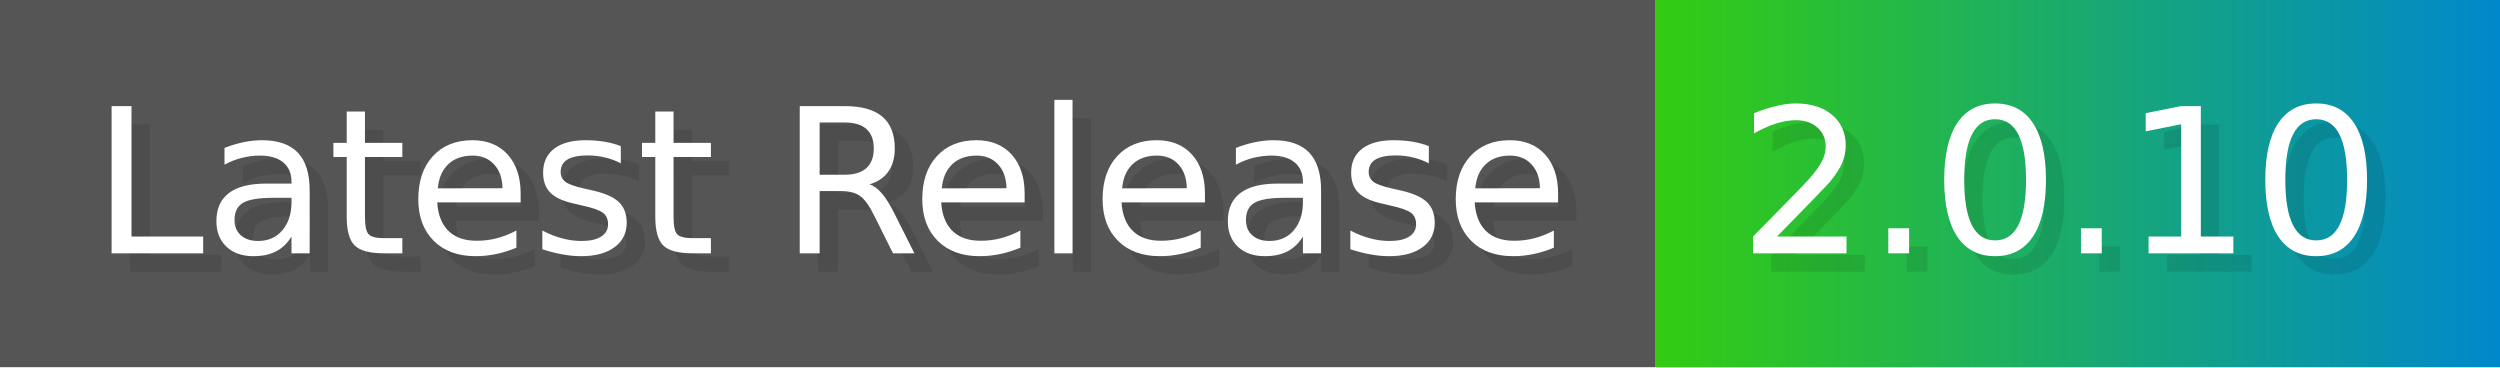
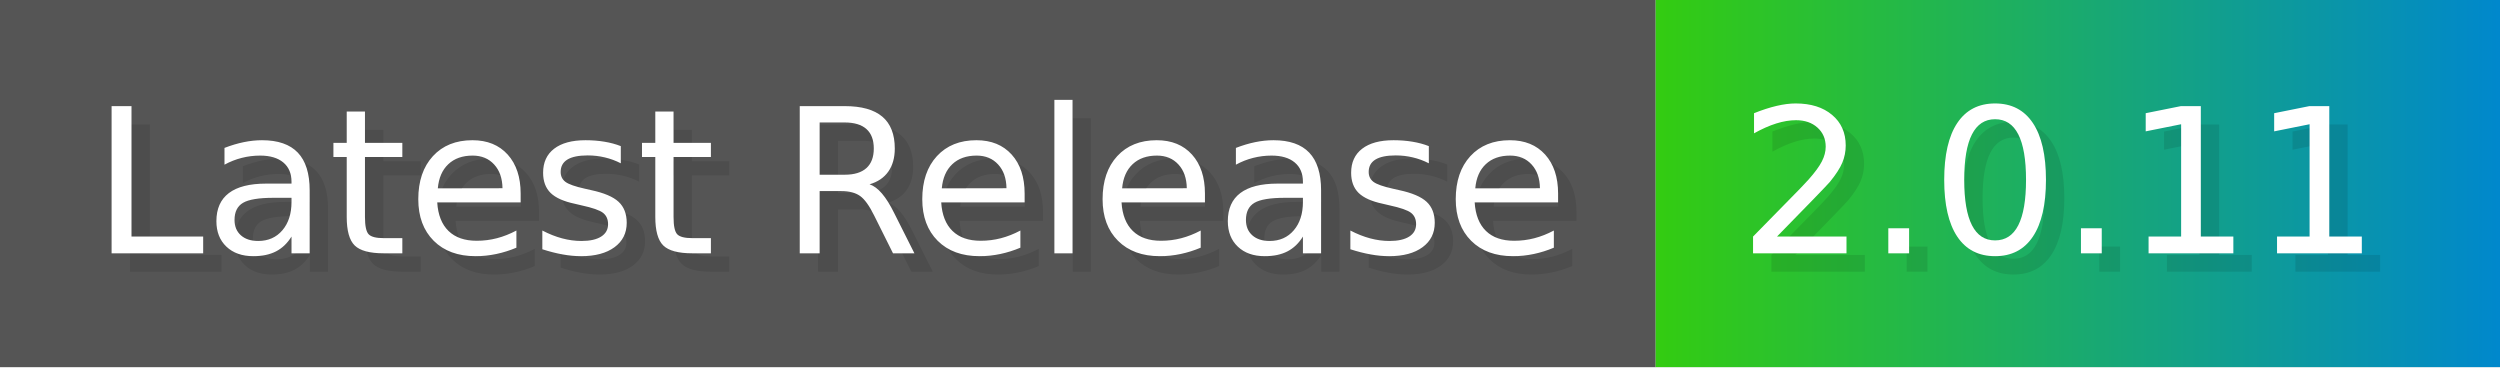
- <svg xmlns="http://www.w3.org/2000/svg" width="136.2" height="20" viewBox="0 0 1362 200" role="img" aria-label="Latest Release: 2.0.10">
+ <svg xmlns="http://www.w3.org/2000/svg" width="136.2" height="20" viewBox="0 0 1362 200" role="img" aria-label="Latest Release: 2.0.11">
  <g>
    <rect fill="#555" width="902" height="200" />
    <rect fill="url(#x)" x="902" width="460" height="200" />
  </g>
  <g aria-hidden="true" fill="#fff" text-anchor="start" font-family="Verdana,DejaVu Sans,sans-serif" font-size="110">
    <text x="60" y="148" textLength="802" fill="#000" opacity="0.1">Latest Release</text>
    <text x="50" y="138" textLength="802">Latest Release</text>
-     <text x="957" y="148" textLength="360" fill="#000" opacity="0.1">2.0.10</text>
-     <text x="947" y="138" textLength="360">2.0.10</text>
+     <text x="957" y="148" textLength="360" fill="#000" opacity="0.1">2.0.11</text>
+     <text x="947" y="138" textLength="360">2.0.11</text>
  </g>
  <linearGradient id="x" x1="0%" y1="0%" x2="100%" y2="0%">
    <stop offset="0%" style="stop-color:#3C1" />
    <stop offset="100%" style="stop-color:#08C" />
  </linearGradient>
</svg>
